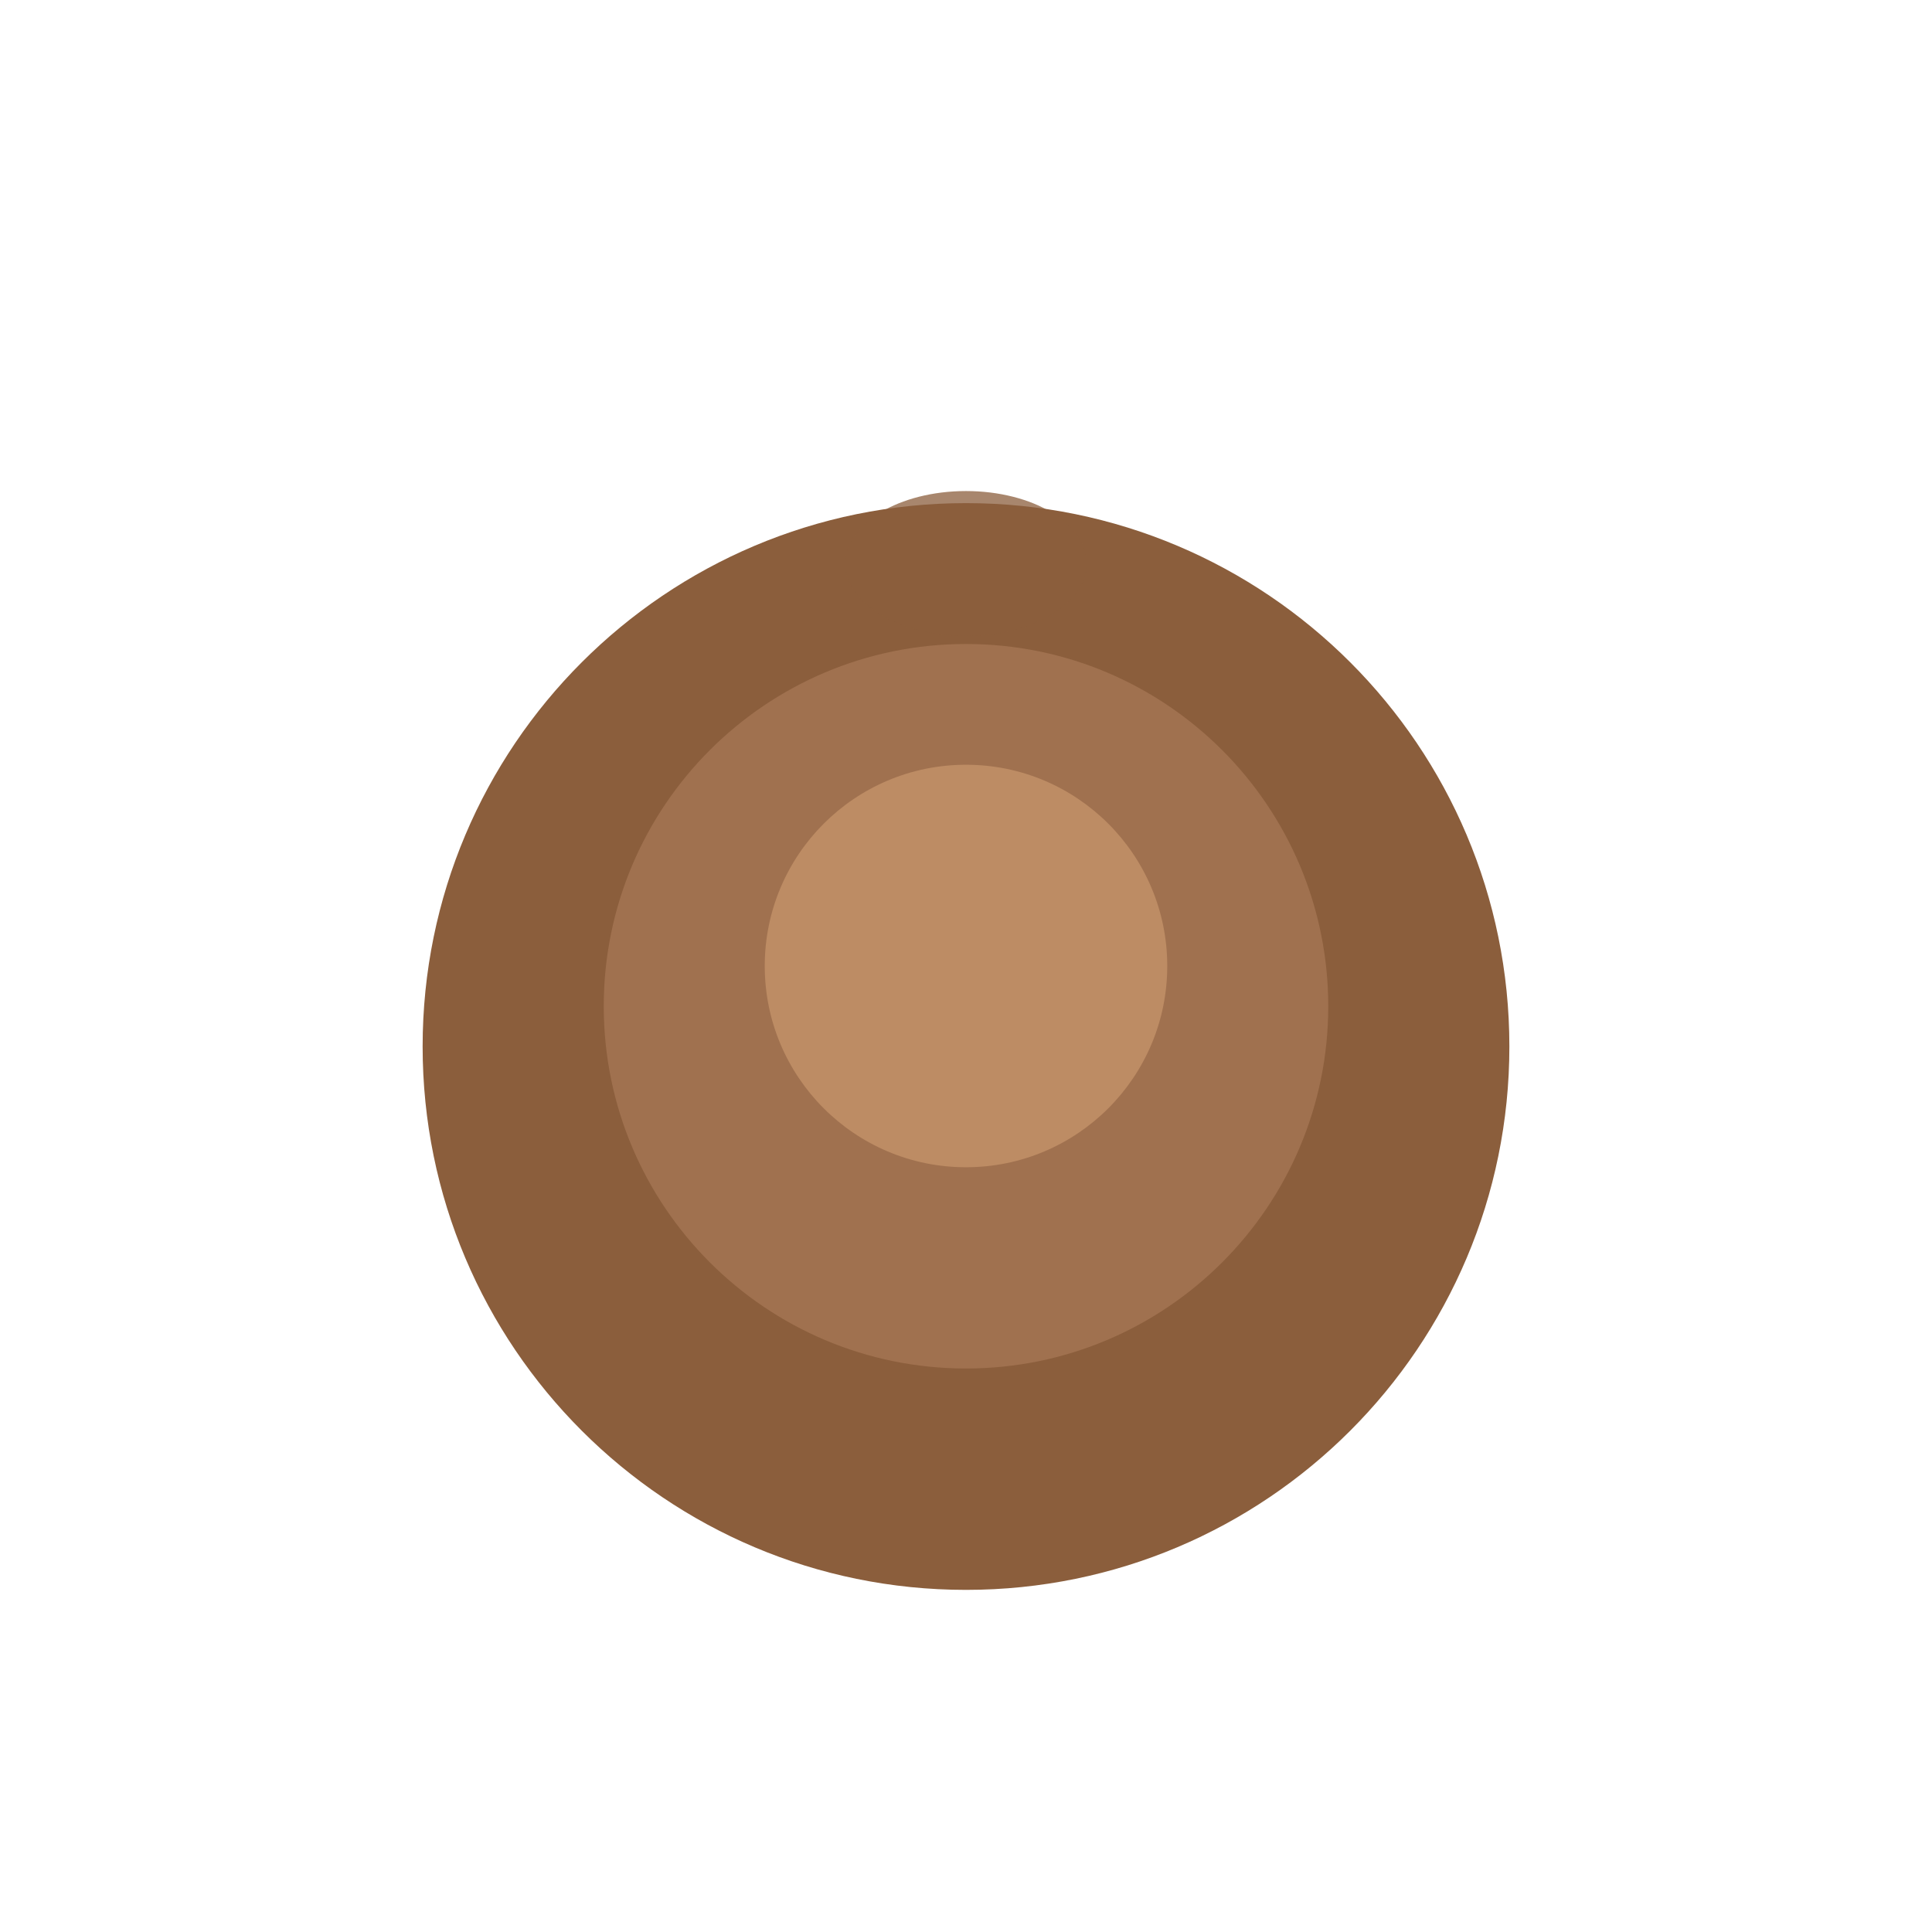
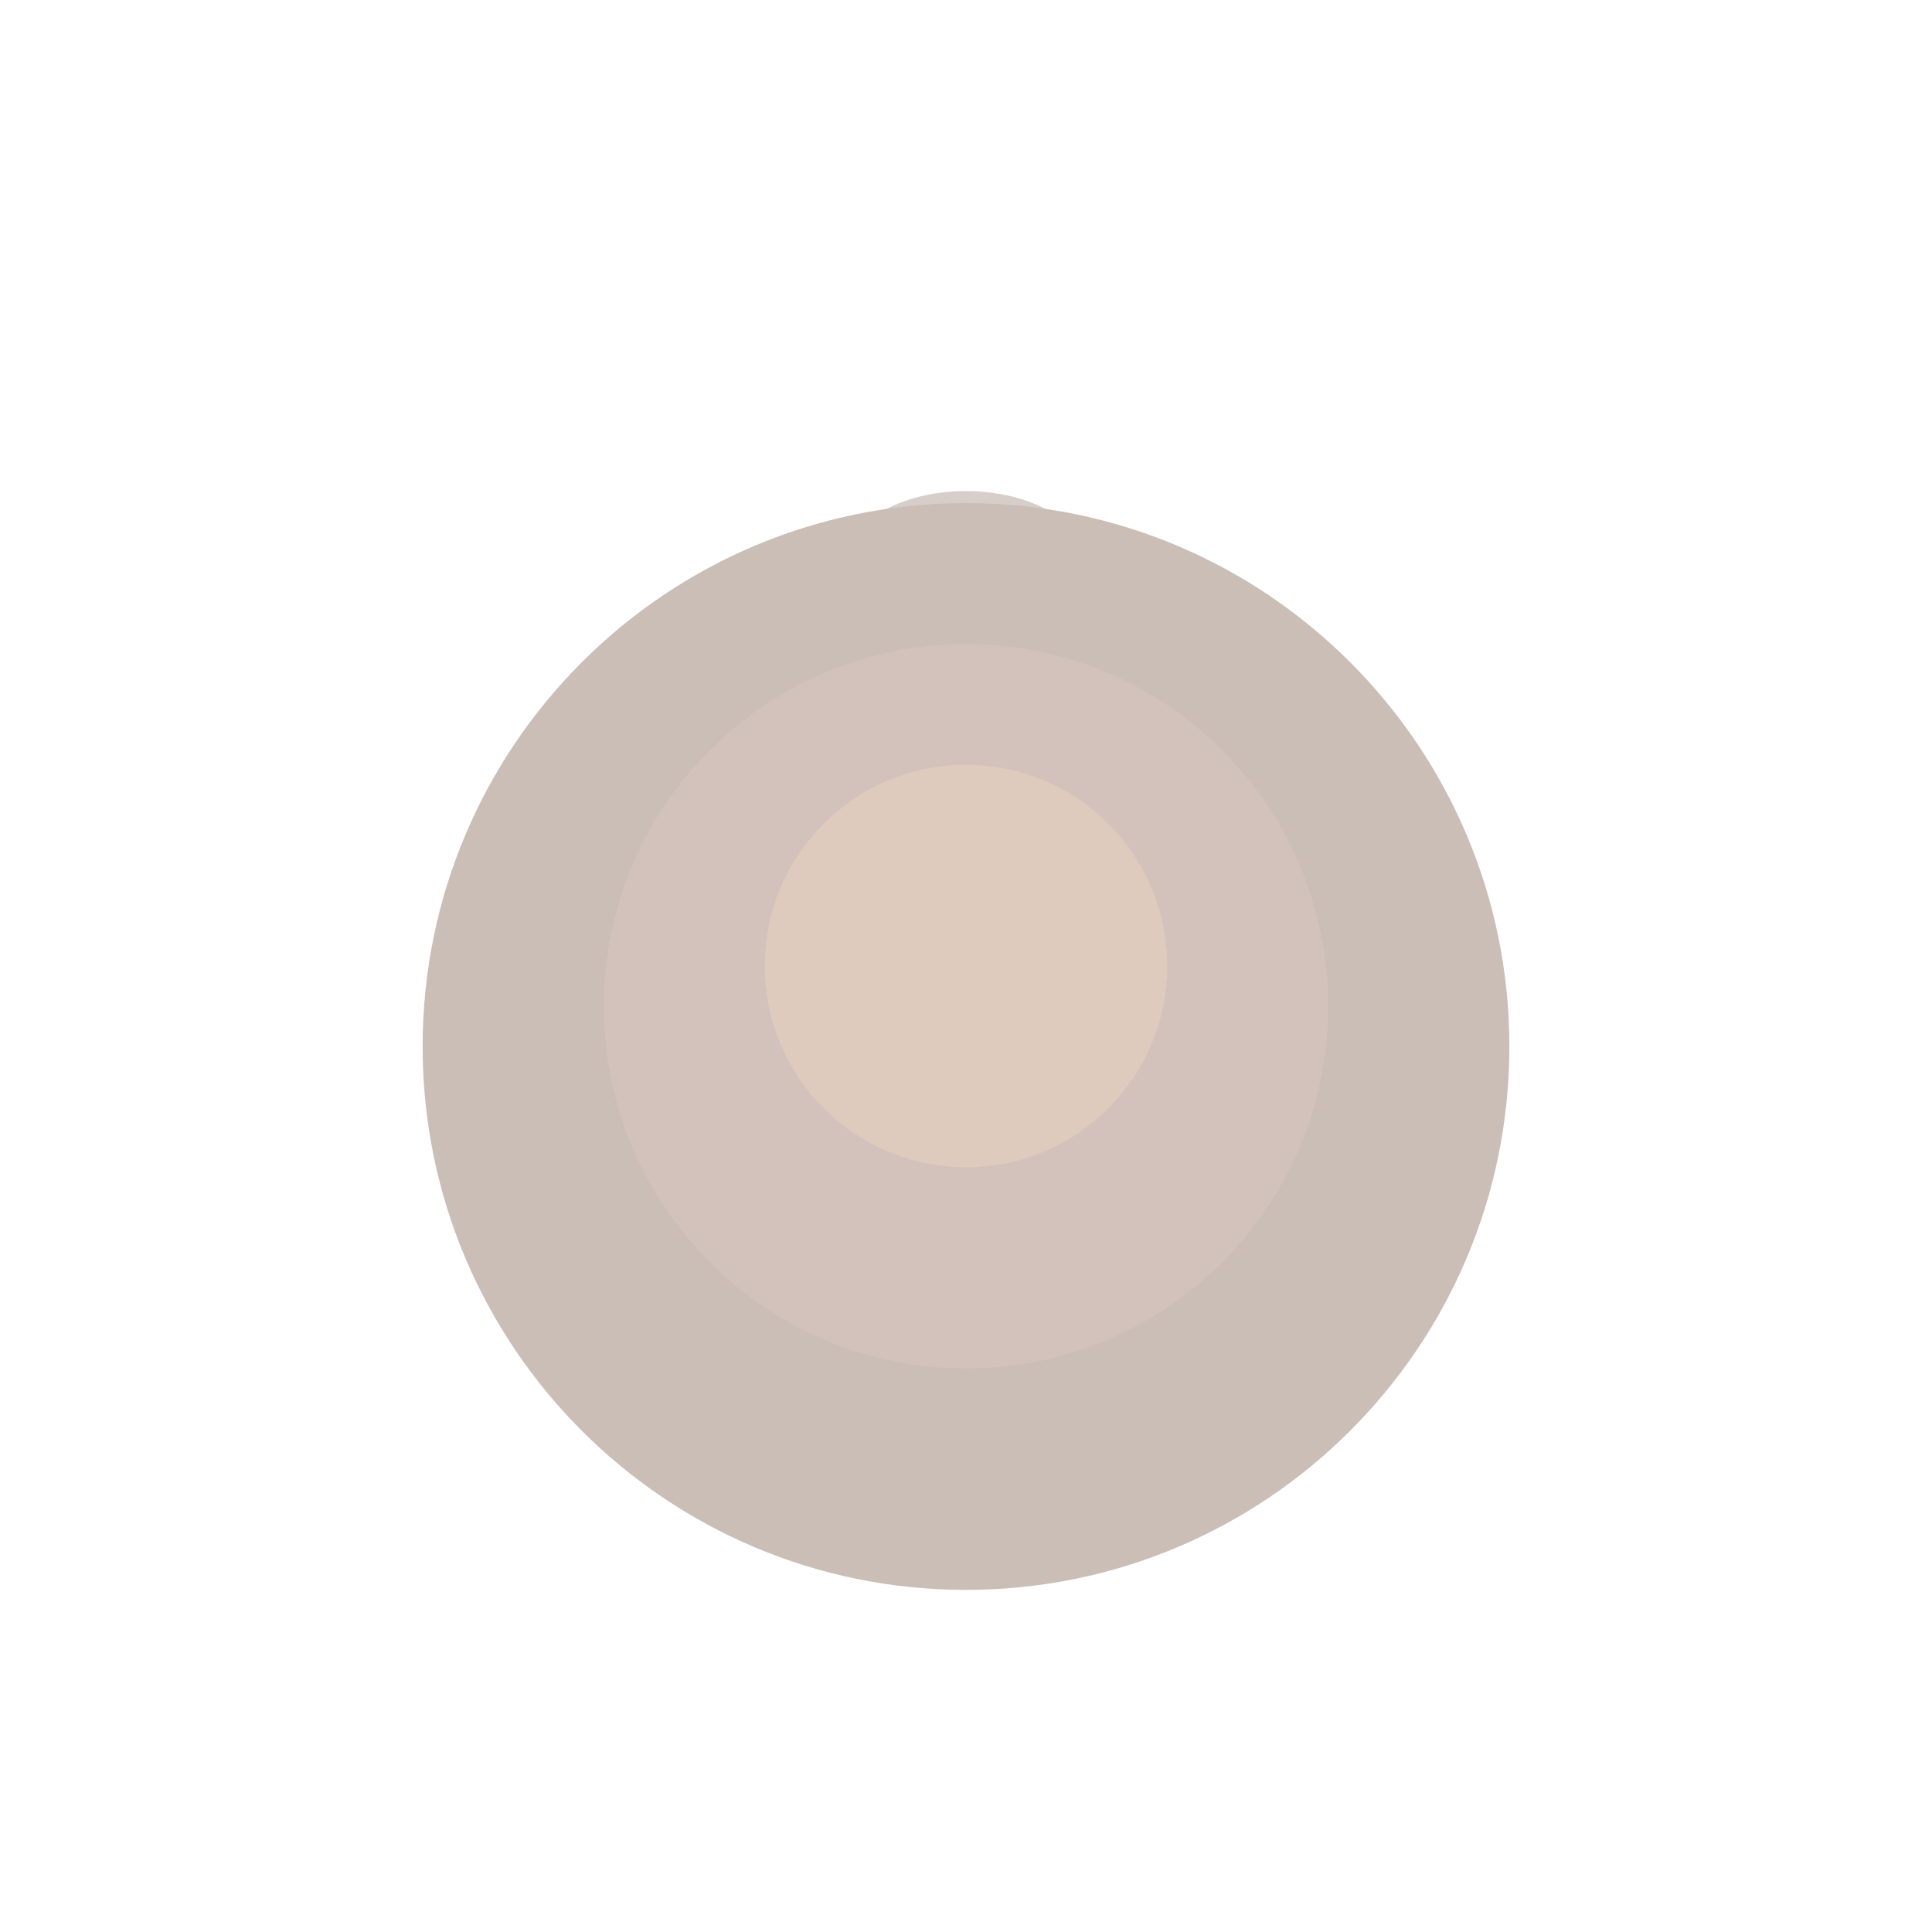
<svg xmlns="http://www.w3.org/2000/svg" viewBox="0 0 48 48" width="48" height="48">
-   <circle cx="24" cy="26" r="13.5" fill="#8B5E3C" />
-   <circle cx="24" cy="25" r="9" fill="#A0714F" />
-   <circle cx="24" cy="24" r="5" fill="#BD8C64" />
-   <ellipse cx="24" cy="14" rx="3" ry="1.8" fill="#8B5E3C" opacity="0.75" />
+   <filter id="t">
+     <feColorMatrix type="matrix" values="0.55 0 0 0 0.45  0 0.55 0 0 0.45  0 0 0.55 0 0.45  0 0 0 1 0" />
+   </filter>
+   <g filter="url(#t)">
+     <circle cx="24" cy="26" r="13.5" fill="#8B5E3C" />
+     <circle cx="24" cy="25" r="9" fill="#A0714F" />
+     <circle cx="24" cy="24" r="5" fill="#BD8C64" />
+     <ellipse cx="24" cy="14" rx="3" ry="1.8" fill="#8B5E3C" opacity="0.75" />
+   </g>
</svg>
